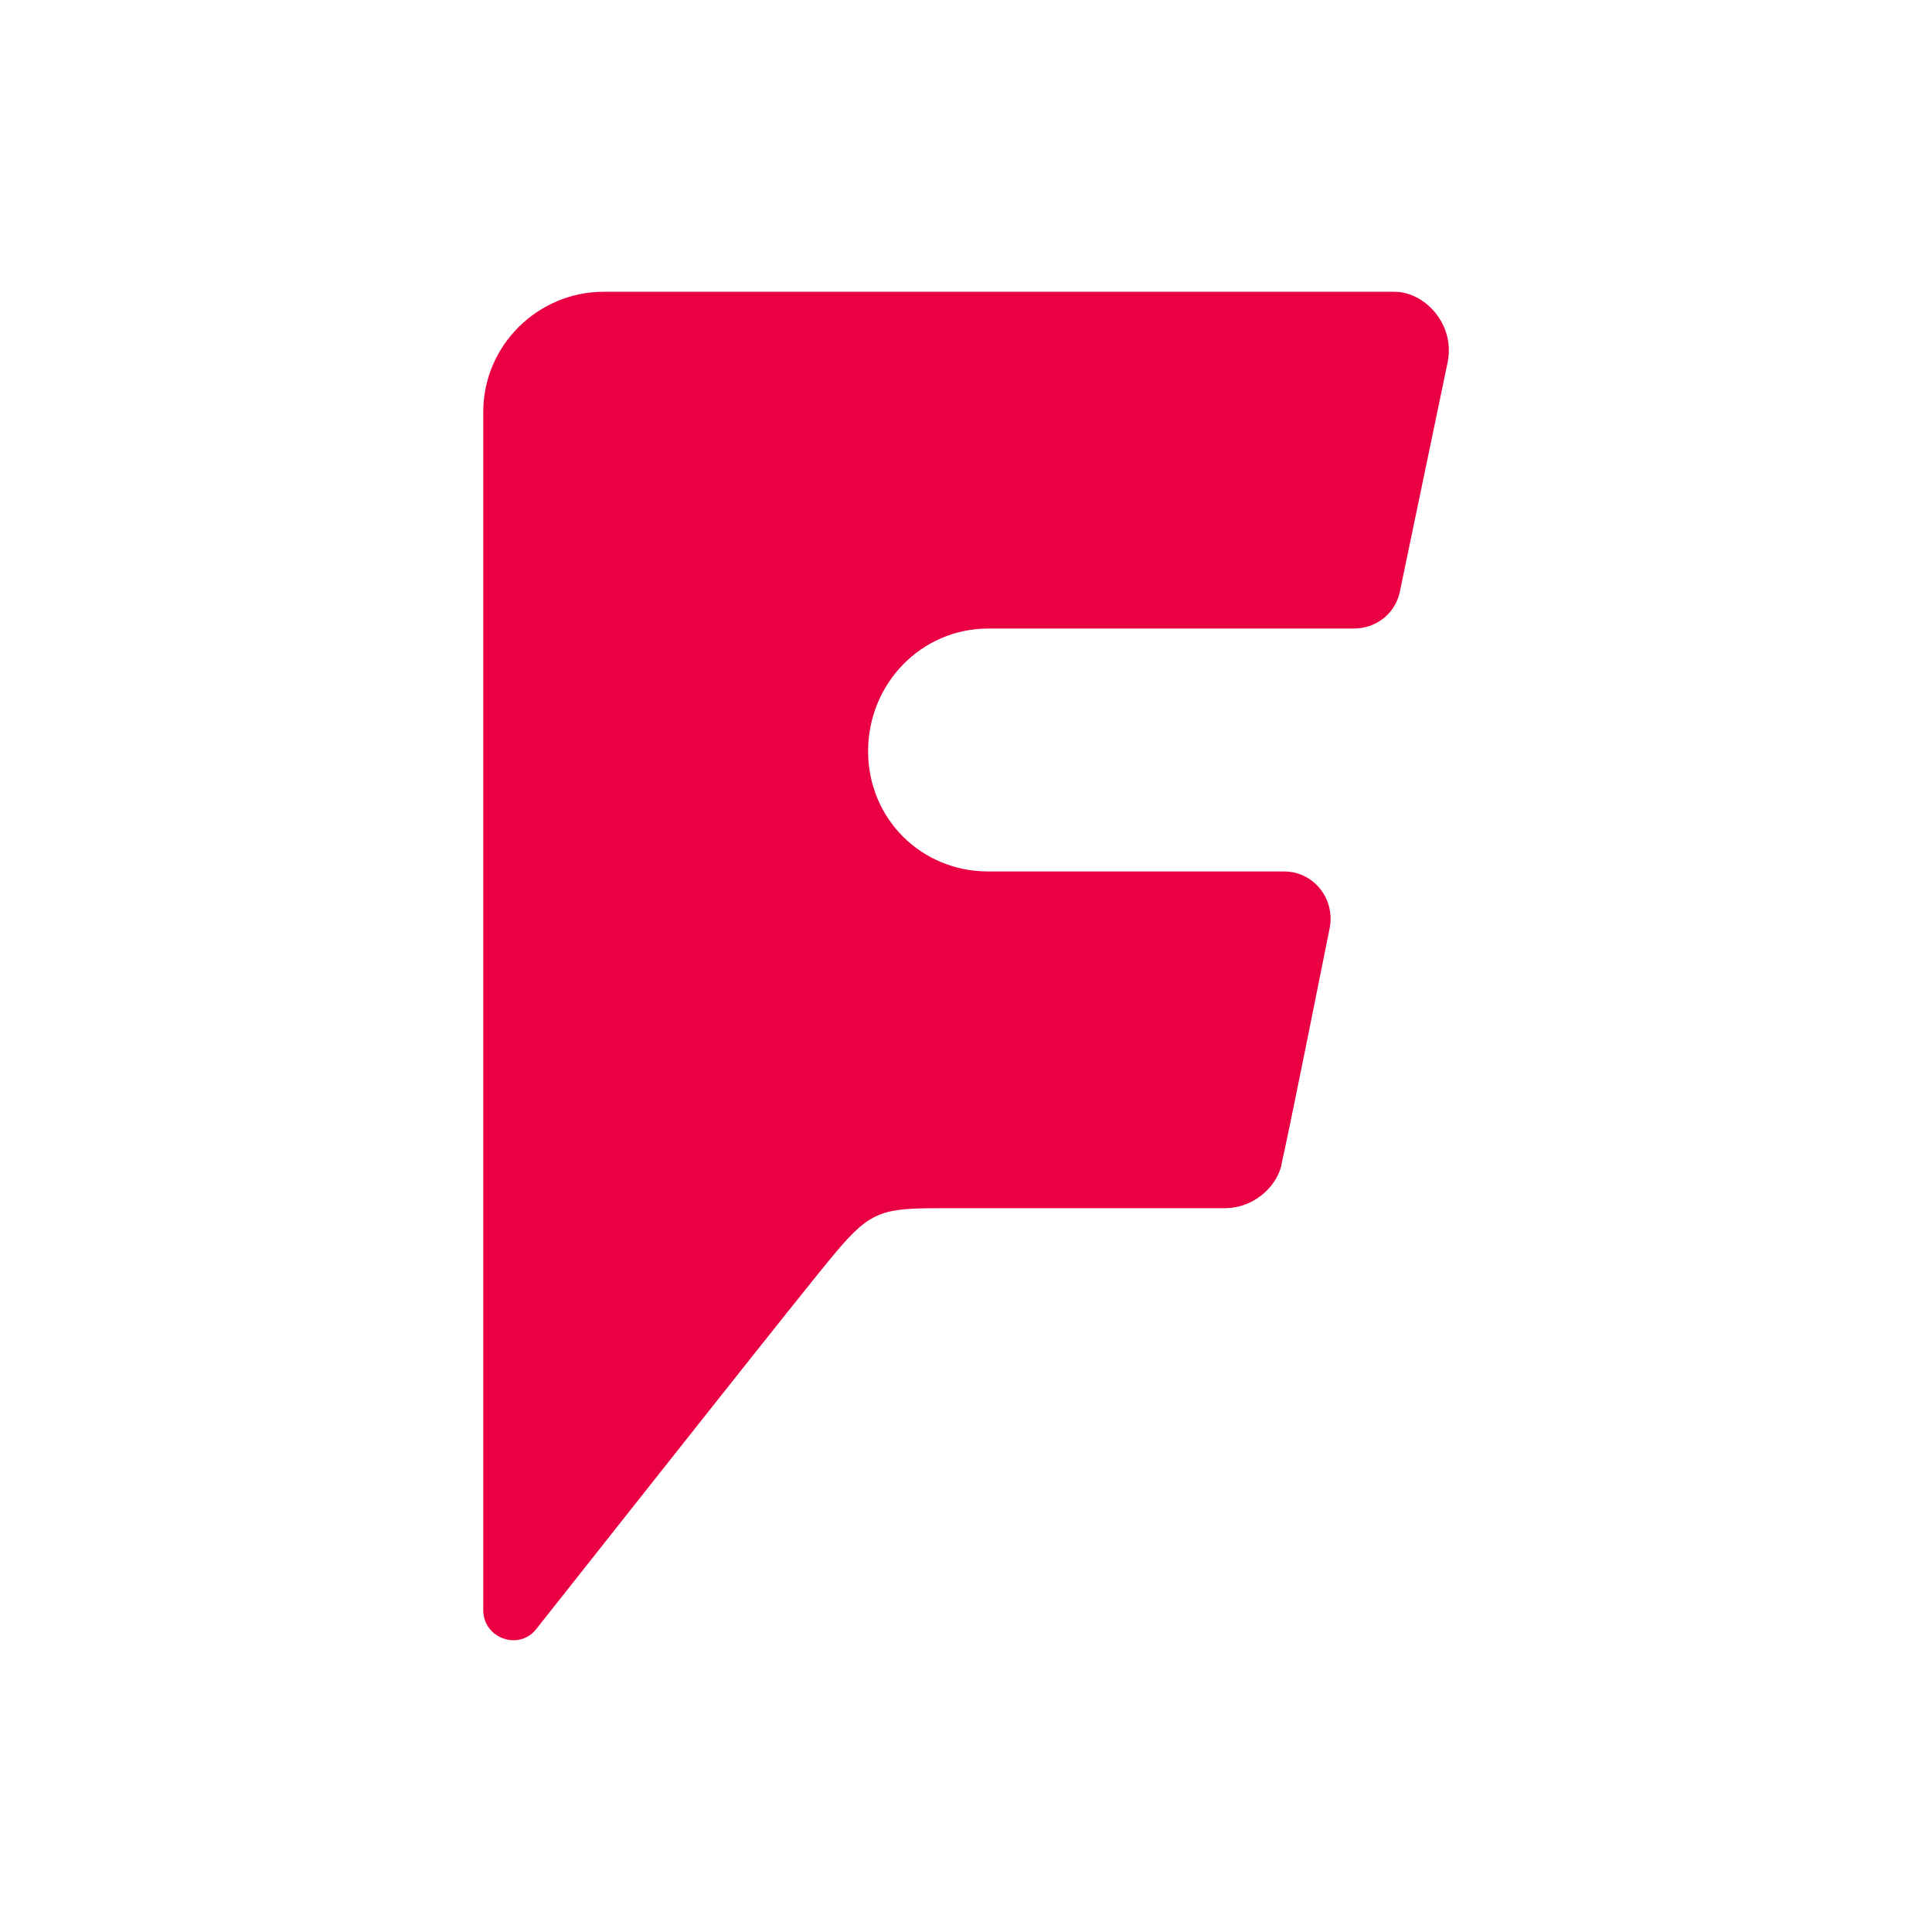
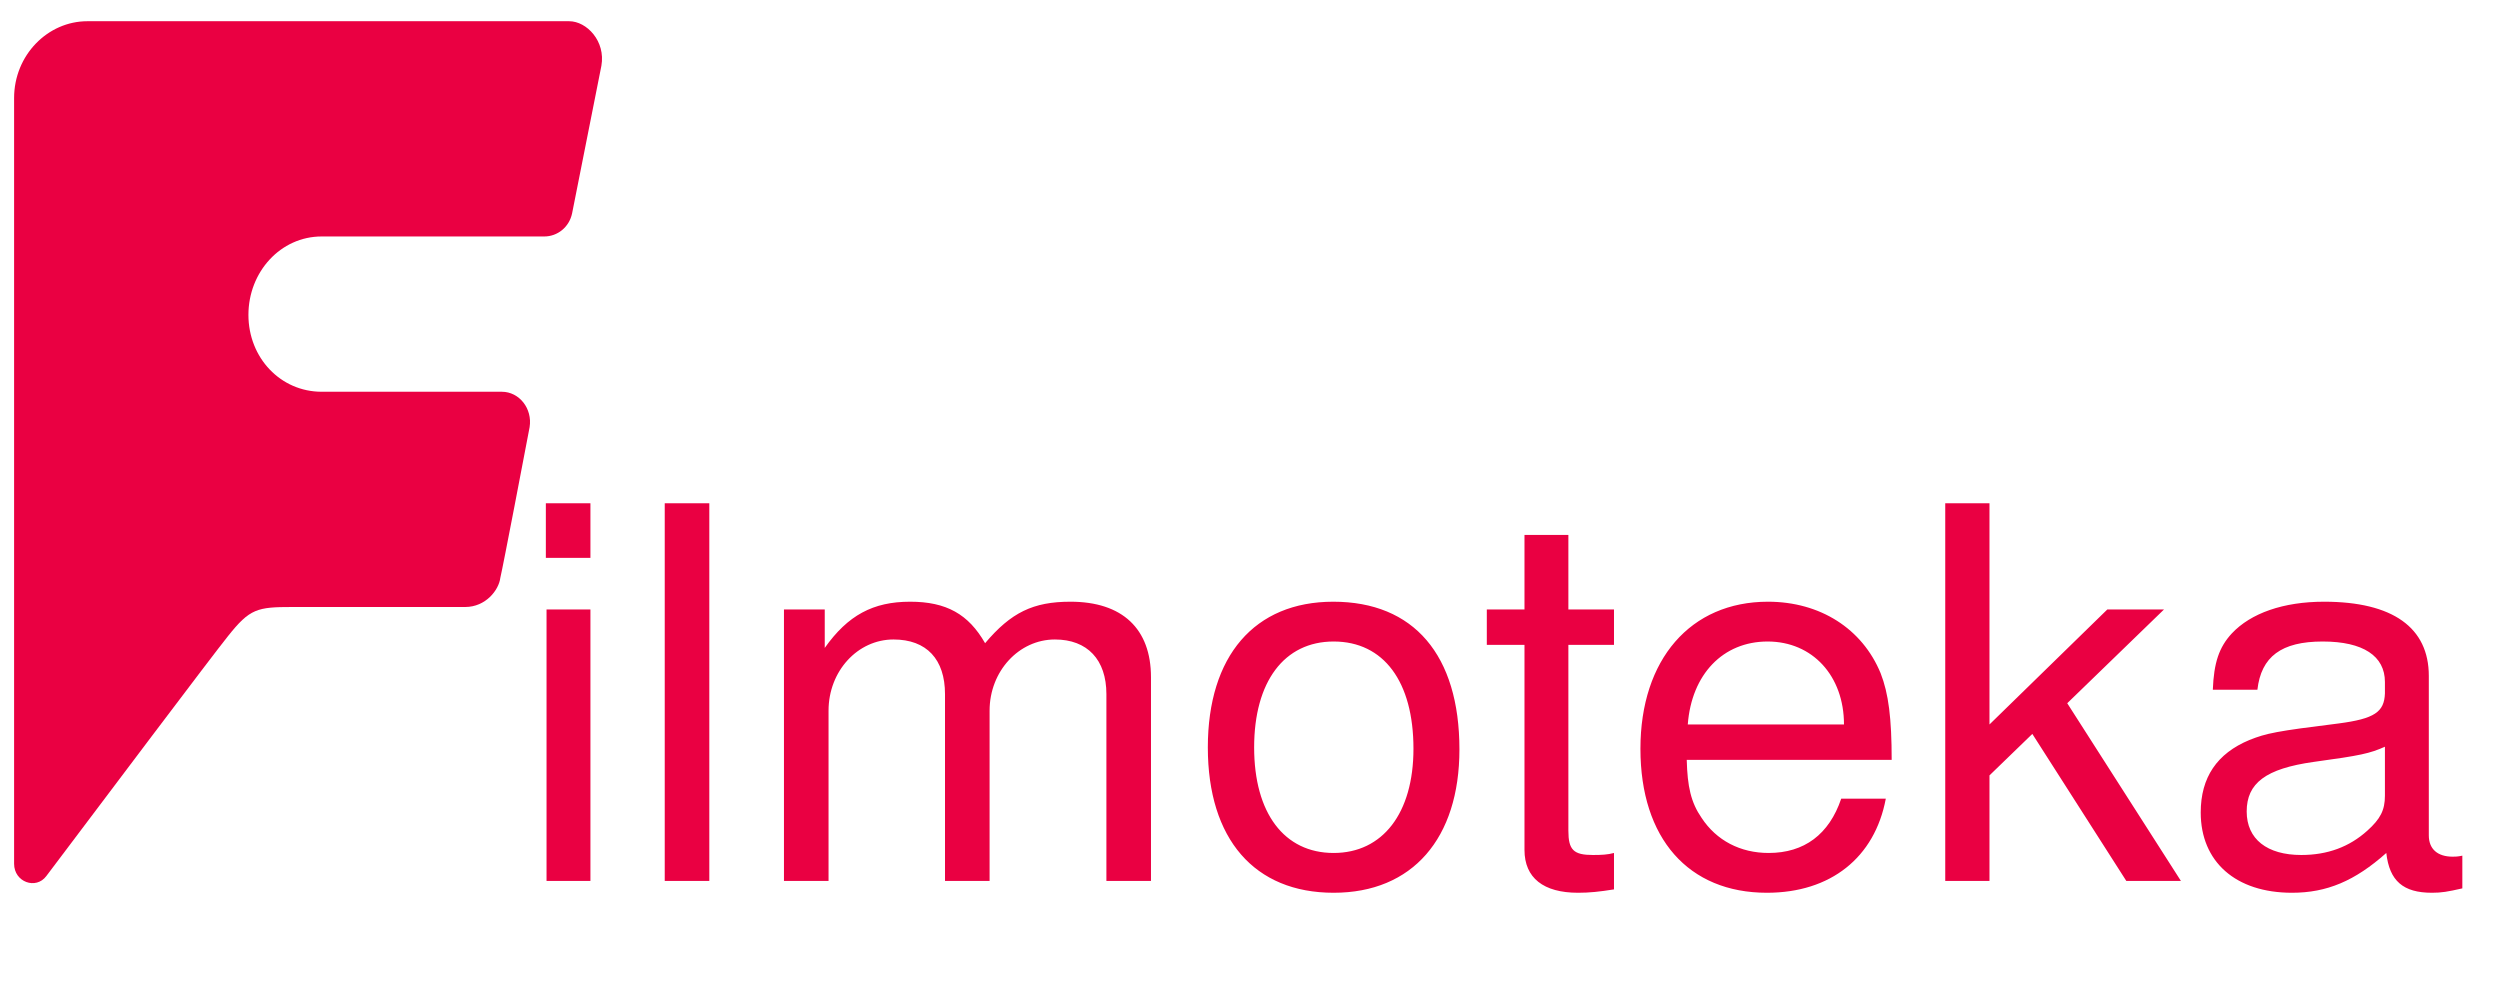
- <svg xmlns="http://www.w3.org/2000/svg" version="1.1" width="50" height="50" viewBox="0 0 400 400" xml:space="preserve">
-   <defs>
- </defs>
-   <g transform="matrix(4.98 0 0 4.98 200 200)" id="Layer_2">
-     <path style="stroke: none; stroke-width: 1; stroke-dasharray: none; stroke-linecap: butt; stroke-dashoffset: 0; stroke-linejoin: miter; stroke-miterlimit: 4; fill: rgb(234,0,66); fill-rule: nonzero; opacity: 1;" transform=" translate(-32.07, -32.03)" d="M 33 18 h 15.2 c 0.9 0 1.7 -0.6 1.9 -1.5 l 0 0 l 2 -9.6 C 52.4 5.3 51.1 4 49.9 4 H 17 c -2.7 0 -5 2.2 -5 5 v 49.8 c 0 1.2 1.5 1.7 2.2 0.8 c 3.8 -4.8 11.3 -14.3 12.4 -15.6 c 1.5 -1.8 2 -1.9 4.4 -1.9 h 11.8 c 1.4 0 2.3 -1.1 2.4 -1.9 c 0.2 -0.8 1.7 -8.3 2 -9.8 l 0 0 c 0.2 -1.2 -0.7 -2.3 -1.9 -2.3 H 33 c -2.8 0 -5 -2.2 -5 -5 S 30.2 18 33 18 z" stroke-linecap="round" />
+ <svg xmlns="http://www.w3.org/2000/svg" width="134" height="54">
+   <g>
+     <rect fill="none" id="canvas_background" height="56" width="136" y="-1" x="-1" />
+     <g display="none" overflow="visible" y="0" x="0" height="100%" width="100%" id="canvasGrid">
+       <rect fill="url(#gridpattern)" stroke-width="0" y="1" x="1" height="26" width="67" />
+     </g>
+   </g>
+   <g>
+     <g id="svg_7">
+       <g id="svg_4" transform="matrix(0.058446,0,0,0.058446,2.347229,2.347229) " />
+     </g>
+     <g id="svg_14" />
+     <g stroke="null" id="svg_52">
+       <g stroke="null" transform="matrix(0.1141744,0,0,0.1162514,-0.09783302,-0.1316447) " id="svg_49">
+         <g stroke="null" id="svg_46" display="none">
+           <rect stroke="null" id="svg_50" width="67" height="50" x="7291.299" y="245.639" stroke-width="0" fill="url(#gridpattern)" />
+         </g>
+       </g>
+       <g stroke="null" transform="matrix(0.1932464,0,0,0.228593,-1.399398,-4.014796) " id="svg_51">
+         <g stroke="null" id="svg_43">
+           <g stroke="null" transform="matrix(3.393128,0,0,3.710634,-1570.056,-1086.671) " id="svg_44">
+             <path stroke=" none" d="m1757.354,349.792l15.2,0c0.9,0 1.7,-0.6 1.9,-1.5l0,0l2,-9.6c0.3,-1.6 -1,-2.9 -2.2,-2.9l-32.9,0c-2.7,0 -5,2.2 -5,5l0,49.8c0,1.2 1.5,1.7 2.2,0.8c3.8,-4.8 11.3,-14.3 12.4,-15.6c1.5,-1.8 2,-1.9 4.4,-1.9l11.8,0c1.4,0 2.3,-1.1 2.4,-1.9c0.2,-0.8 1.7,-8.3 2,-9.8l0,0c0.2,-1.2 -0.7,-2.3 -1.9,-2.3l-12.3,0c-2.8,0 -5,-2.2 -5,-5s2.2,-5.1 5,-5.1z" stroke-linecap="round" id="svg_45" fill="#ea0042" />
+           </g>
+         </g>
+         <text stroke="#000" fill="#ea0042" stroke-width="0" x="994.052" y="288.96" id="svg_42" font-size="24" font-family="Helvetica, Arial, sans-serif" text-anchor="start" xml:space="preserve" transform="matrix(5.124401,0,0,5.209273,-657.1894,-1138.551) ">ilmoteka</text>
+       </g>
+     </g>
+     <g stroke="null" id="svg_87">
+       <g stroke="null" transform="matrix(1.923682,0,0,1.779064,-1716.097,-640.2297) " id="svg_84">
+         <rect stroke="null" x="892.482" y="360.083" width="69" height="28" id="svg_82" fill="none" />
+         <g stroke="null" id="svg_81" display="none">
+           <rect stroke="null" id="svg_85" width="134" height="54" x="893.482" y="361.083" stroke-width="0" fill="url(#gridpattern)" />
+         </g>
+       </g>
+       <g stroke="null" transform="matrix(2.026275,0,0,1.850476,-1807.651,-665.9678) " id="svg_86">
+         <g stroke="null" id="svg_79">
+           <g stroke="null" transform="matrix(0.058446,0,0,0.058446,2.347229,2.347229) " id="svg_80" />
+         </g>
+         <g stroke="null" id="svg_78" />
+         <g stroke="null" id="svg_69">
+           <g stroke="null" id="svg_75" transform="matrix(0.1141744,0,0,0.1162514,-0.09783302,-0.1316447) ">
+             <g stroke="null" display="none" id="svg_76">
+               <rect stroke="null" fill="url(#gridpattern)" stroke-width="0" y="3072.251" x="7808.282" height="50" width="67" id="svg_77" />
+             </g>
+           </g>
+           <g stroke="null" id="svg_70" transform="matrix(0.1141744,0,0,0.1200171,-0.09783302,-1.438725) ">
+             <g stroke="null" id="svg_72">
+               <g stroke="null" id="svg_73" transform="matrix(3.393128,0,0,3.710634,-1570.056,-1086.671) ">
+                 <path stroke=" none" fill="#ea0042" id="svg_74" stroke-linecap="round" d="m2787.684,1119.589l15.2,0c0.9,0 1.7,-0.6 1.9,-1.5l0,0l2,-9.6c0.3,-1.6 -1,-2.9 -2.2,-2.9l-32.9,0c-2.7,0 -5,2.2 -5,5l0,49.8c0,1.2 1.5,1.7 2.2,0.8c3.8,-4.8 11.3,-14.3 12.4,-15.6c1.5,-1.8 2,-1.9 4.4,-1.9l11.8,0c1.4,0 2.3,-1.1 2.4,-1.9c0.2,-0.8 1.7,-8.3 2,-9.8l0,0c0.2,-1.2 -0.7,-2.3 -1.9,-2.3l-12.3,0c-2.8,0 -5,-2.2 -5,-5s2.2,-5.1 5,-5.1z" />
+               </g>
+             </g>
+             <text stroke="#000" transform="matrix(5.124401,0,0,5.209273,-657.1894,-1138.551) " xml:space="preserve" text-anchor="start" font-family="Helvetica, Arial, sans-serif" font-size="24" id="svg_71" y="837.316" x="1676.286" stroke-width="0" fill="#ea0042">ilmoteka</text>
+           </g>
+         </g>
+       </g>
+     </g>
  </g>
</svg>
